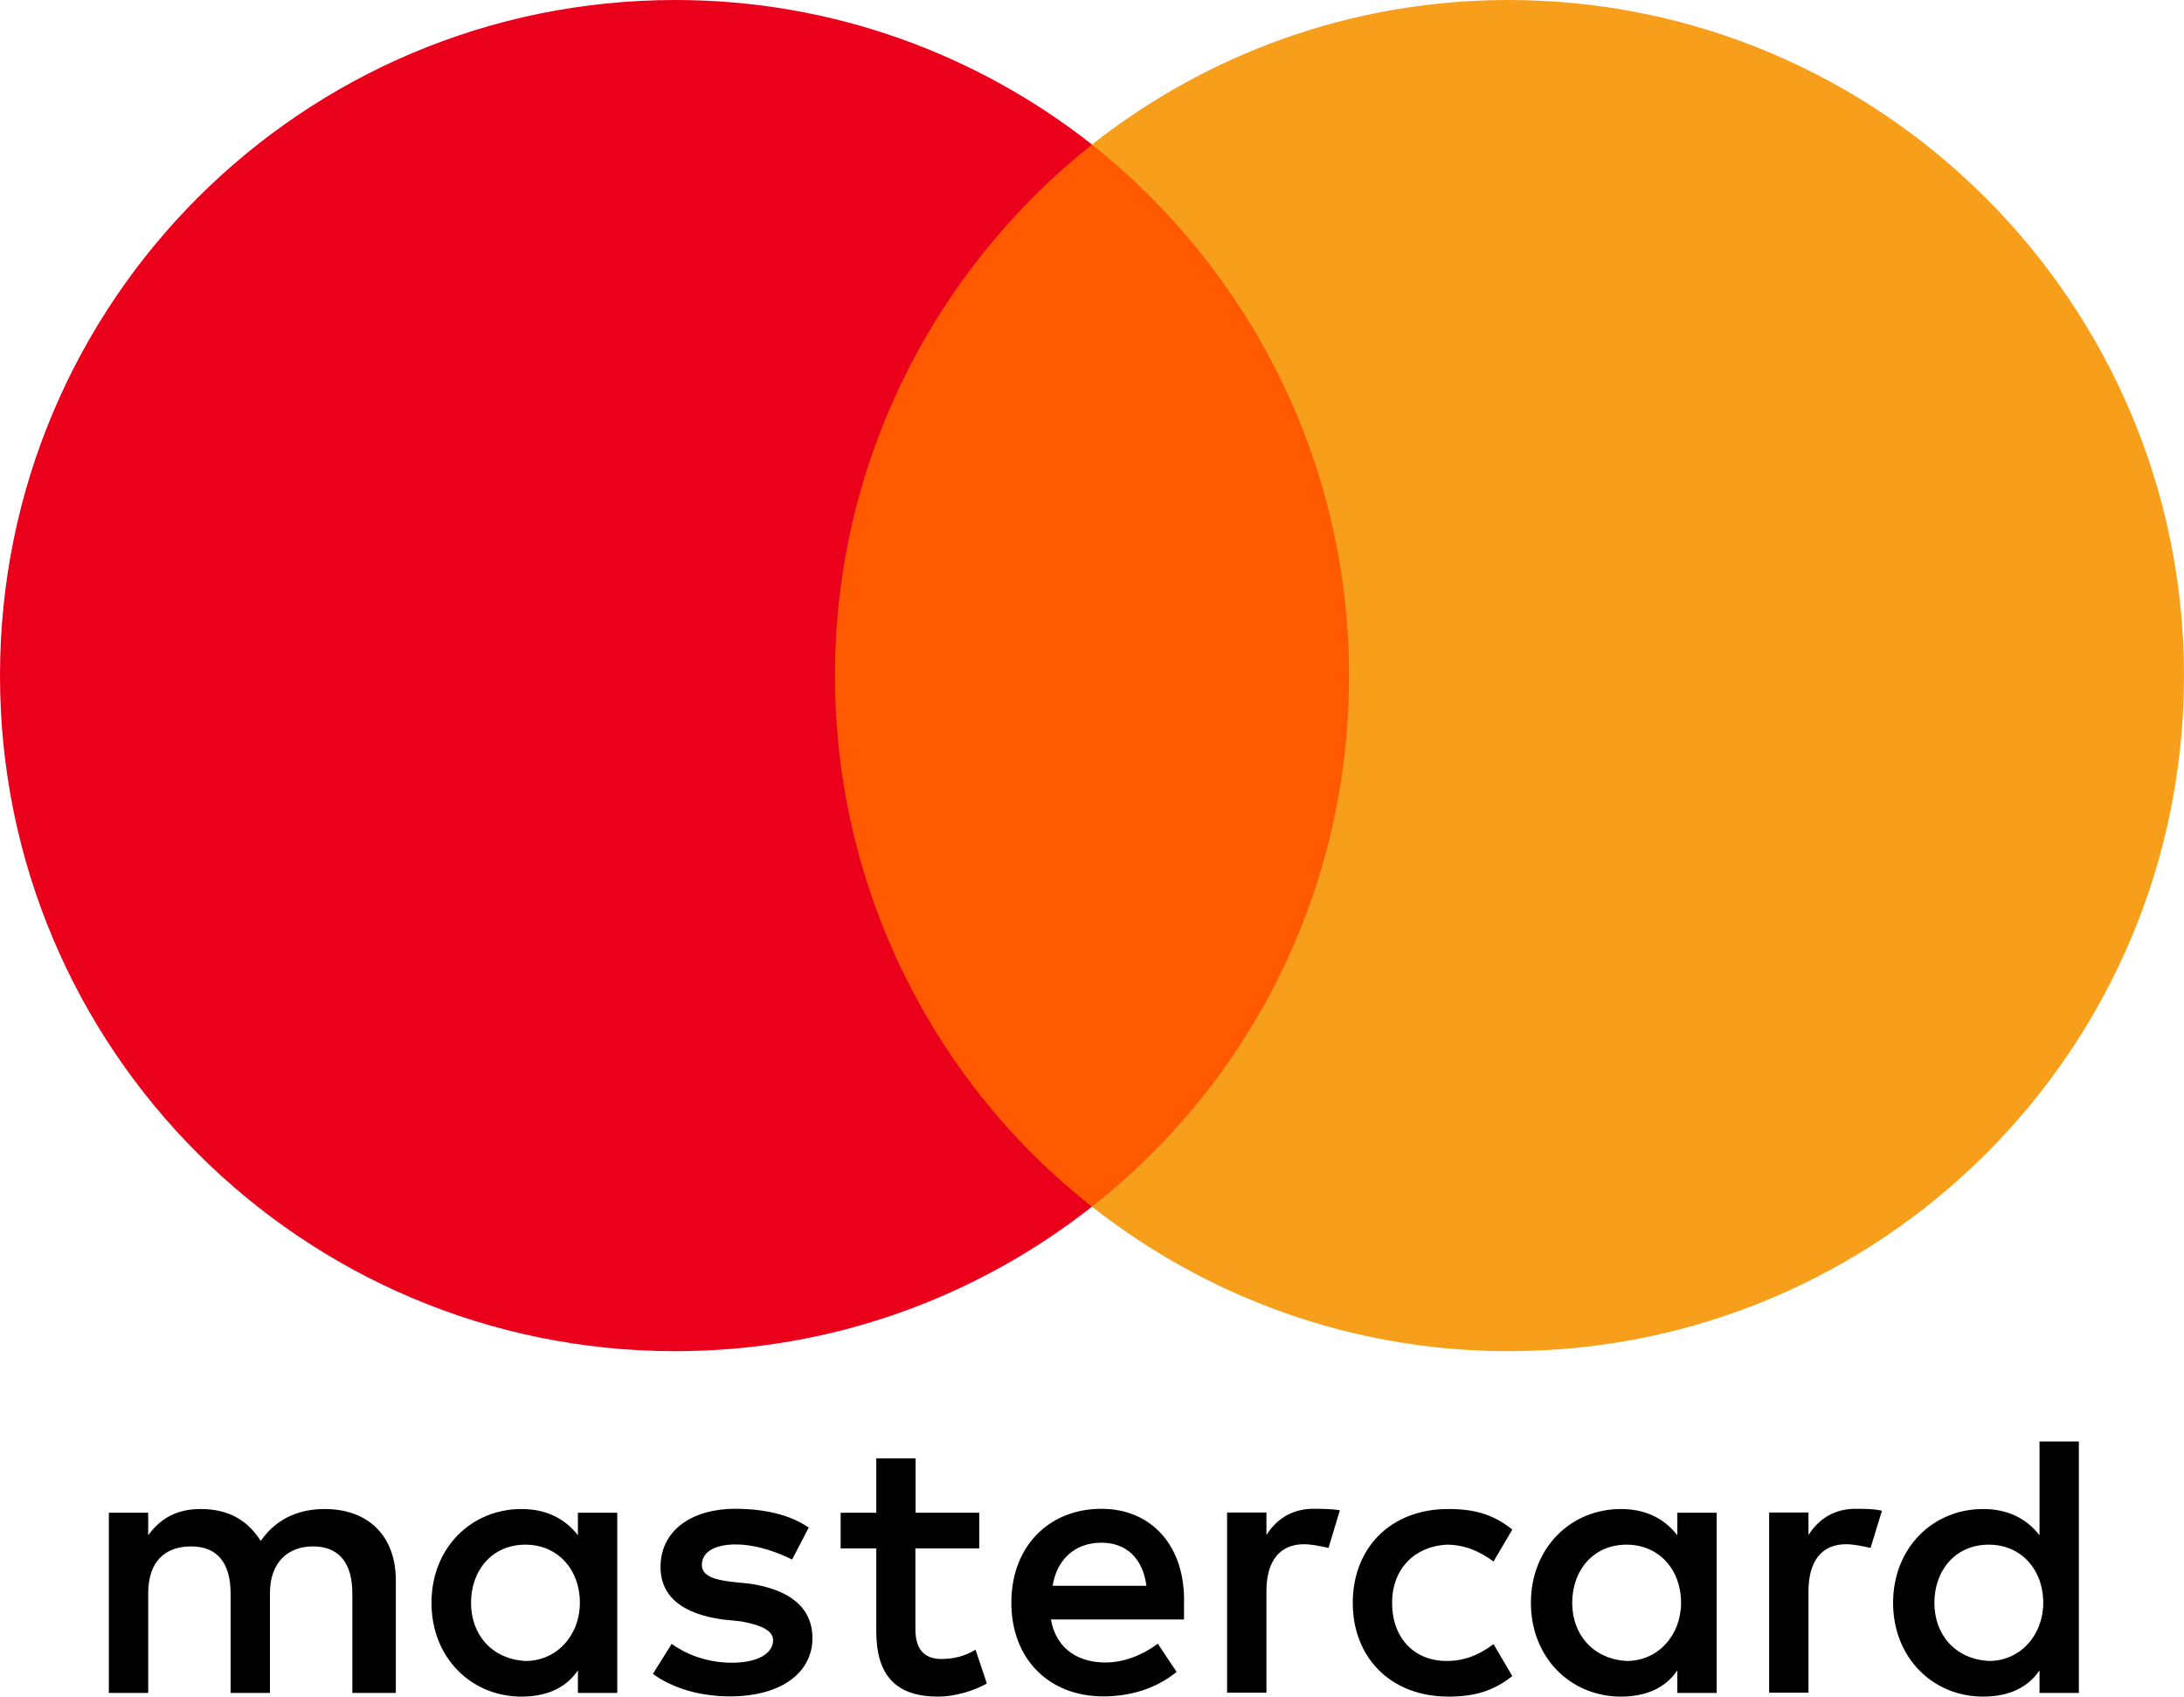
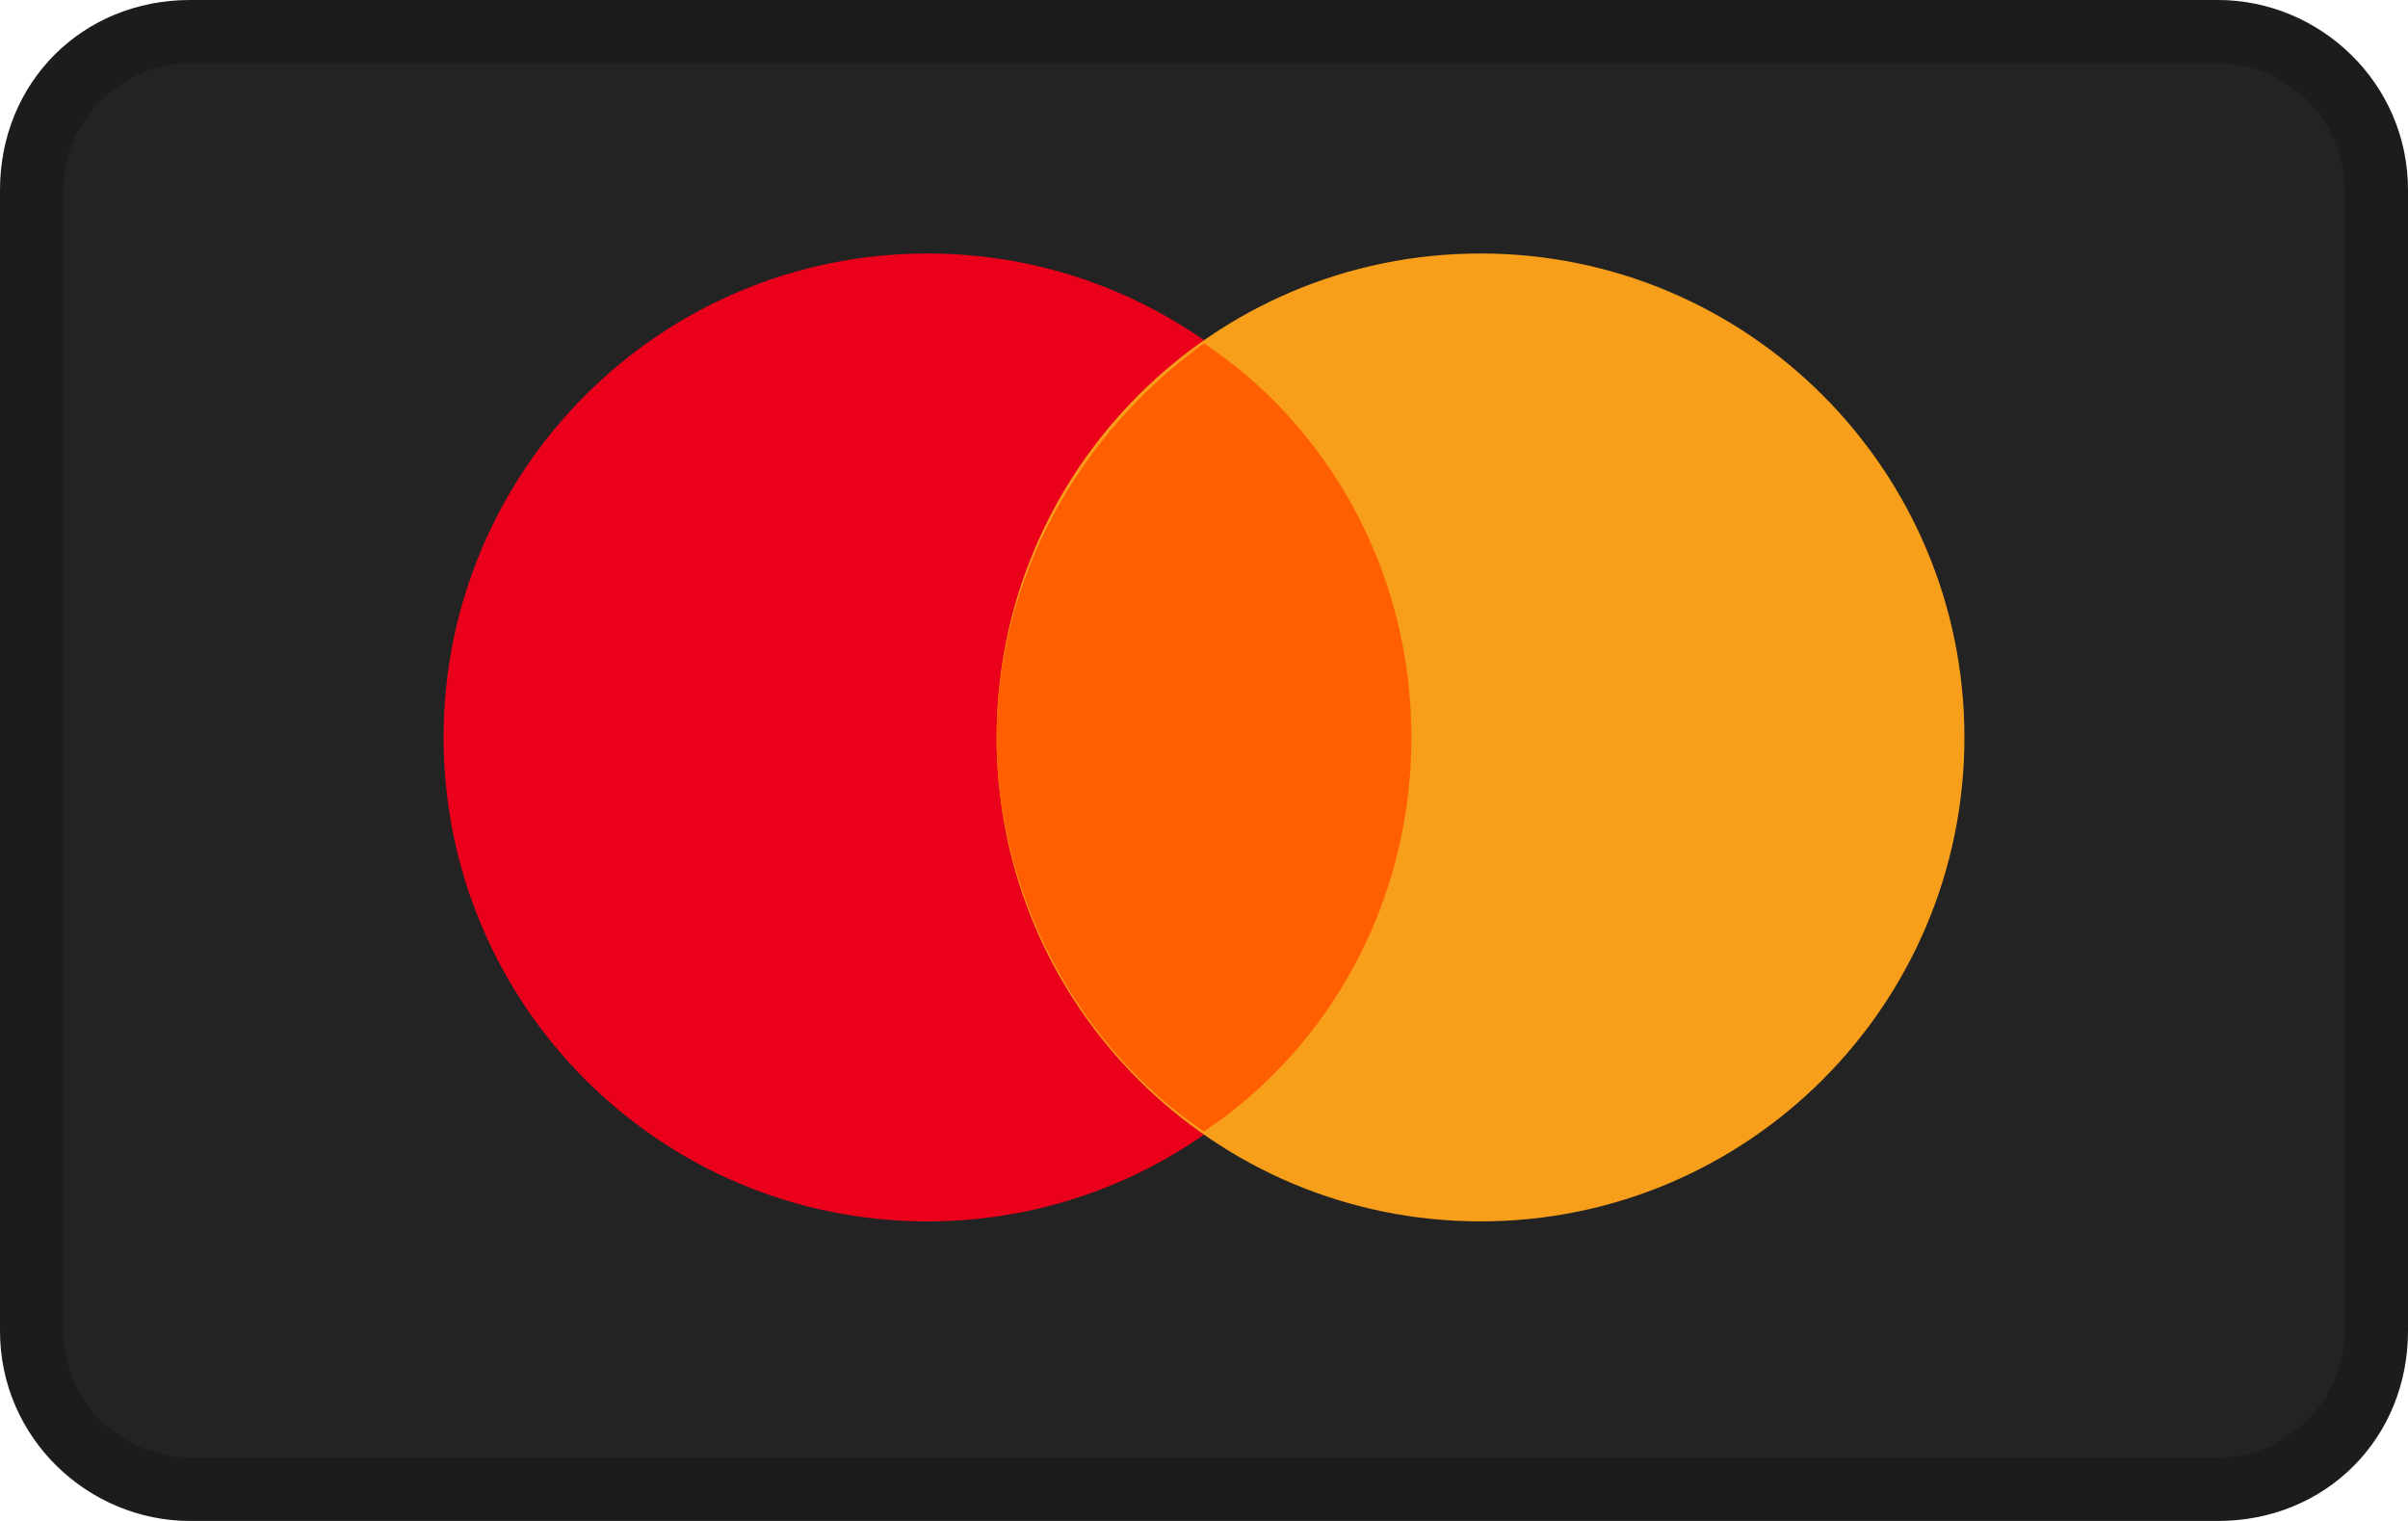
- <svg xmlns="http://www.w3.org/2000/svg" version="1.1" id="svg3409" x="0px" y="0px" width="999.2px" height="776px" viewBox="0 0 999.2 776" enable-background="new 0 0 999.2 776" xml:space="preserve">
-   <path id="XMLID_1775_" d="M181.1,774.3v-51.5c0-19.7-12-32.6-32.6-32.6  c-10.3,0-21.5,3.4-29.2,14.6c-6-9.4-14.6-14.6-27.5-14.6c-8.6,0-17.2,2.6-24,12v-10.3h-18v82.4h18v-45.5c0-14.6,7.7-21.5,19.7-21.5  s18,7.7,18,21.5v45.5h18v-45.5c0-14.6,8.6-21.5,19.7-21.5c12,0,18,7.7,18,21.5v45.5H181.1z M448.1,691.9h-29.2V667h-18v24.9h-16.3  v16.3h16.3v37.8c0,18.9,7.7,30,28.3,30c7.7,0,16.3-2.6,22.3-6l-5.2-15.5c-5.2,3.4-11.2,4.3-15.5,4.3c-8.6,0-12-5.2-12-13.7v-36.9  h29.2V691.9z M600.9,690.1c-10.3,0-17.2,5.2-21.5,12v-10.3h-18v82.4h18v-46.4c0-13.7,6-21.5,17.2-21.5c3.4,0,7.7,0.9,11.2,1.7  l5.2-17.2C609.4,690.1,604.3,690.1,600.9,690.1L600.9,690.1z M370,698.7c-8.6-6-20.6-8.6-33.5-8.6c-20.6,0-34.3,10.3-34.3,26.6  c0,13.7,10.3,21.5,28.3,24l8.6,0.9c9.4,1.7,14.6,4.3,14.6,8.6c0,6-6.9,10.3-18.9,10.3c-12,0-21.5-4.3-27.5-8.6l-8.6,13.7  c9.4,6.9,22.3,10.3,35.2,10.3c24,0,37.8-11.2,37.8-26.6c0-14.6-11.2-22.3-28.3-24.9l-8.6-0.9c-7.7-0.9-13.7-2.6-13.7-7.7  c0-6,6-9.4,15.5-9.4c10.3,0,20.6,4.3,25.8,6.9L370,698.7L370,698.7z M848.9,690.1c-10.3,0-17.2,5.2-21.5,12v-10.3h-18v82.4h18v-46.4  c0-13.7,6-21.5,17.2-21.5c3.4,0,7.7,0.9,11.2,1.7L861,691C857.5,690.1,852.4,690.1,848.9,690.1L848.9,690.1z M618.9,733.1  c0,24.9,17.2,42.9,43.8,42.9c12,0,20.6-2.6,29.2-9.4l-8.6-14.6c-6.9,5.2-13.7,7.7-21.5,7.7c-14.6,0-24.9-10.3-24.9-26.6  c0-15.5,10.3-25.8,24.9-26.6c7.7,0,14.6,2.6,21.5,7.7l8.6-14.6c-8.6-6.9-17.2-9.4-29.2-9.4C636.1,690.1,618.9,708.2,618.9,733.1  L618.9,733.1L618.9,733.1z M785.4,733.1v-41.2h-18v10.3c-6-7.7-14.6-12-25.8-12c-23.2,0-41.2,18-41.2,42.9c0,24.9,18,42.9,41.2,42.9  c12,0,20.6-4.3,25.8-12v10.3h18V733.1L785.4,733.1z M719.3,733.1c0-14.6,9.4-26.6,24.9-26.6c14.6,0,24.9,11.2,24.9,26.6  c0,14.6-10.3,26.6-24.9,26.6C728.8,758.8,719.3,747.6,719.3,733.1L719.3,733.1z M503.9,690.1c-24,0-41.2,17.2-41.2,42.9  c0,25.8,17.2,42.9,42.1,42.9c12,0,24-3.4,33.5-11.2l-8.6-12.9c-6.9,5.2-15.5,8.6-24,8.6c-11.2,0-22.3-5.2-24.9-19.7h60.9  c0-2.6,0-4.3,0-6.9C542.5,707.3,527,690.1,503.9,690.1L503.9,690.1L503.9,690.1z M503.9,705.6c11.2,0,18.9,6.9,20.6,19.7h-42.9  C483.3,714.2,491,705.6,503.9,705.6L503.9,705.6z M951.1,733.1v-73.8h-18v42.9c-6-7.7-14.6-12-25.8-12c-23.2,0-41.2,18-41.2,42.9  c0,24.9,18,42.9,41.2,42.9c12,0,20.6-4.3,25.8-12v10.3h18V733.1L951.1,733.1z M885,733.1c0-14.6,9.4-26.6,24.9-26.6  c14.6,0,24.9,11.2,24.9,26.6c0,14.6-10.3,26.6-24.9,26.6C894.4,758.8,885,747.6,885,733.1L885,733.1z M282.4,733.1v-41.2h-18v10.3  c-6-7.7-14.6-12-25.8-12c-23.2,0-41.2,18-41.2,42.9c0,24.9,18,42.9,41.2,42.9c12,0,20.6-4.3,25.8-12v10.3h18V733.1L282.4,733.1z   M215.5,733.1c0-14.6,9.4-26.6,24.9-26.6c14.6,0,24.9,11.2,24.9,26.6c0,14.6-10.3,26.6-24.9,26.6  C224.9,758.8,215.5,747.6,215.5,733.1z" />
-   <g>
-     <rect id="rect19" x="364" y="66.1" fill="#FF5A00" width="270.4" height="485.8" />
-     <path id="XMLID_330_" fill="#EB001B" d="M382,309c0-98.7,46.4-186.3,117.6-242.9   C447.2,24.9,381.1,0,309,0C138.2,0,0,138.2,0,309s138.2,309,309,309c72.1,0,138.2-24.9,190.6-66.1C428.3,496.1,382,407.7,382,309z" />
-     <path id="path22" fill="#F79E1B" d="M999.2,309c0,170.8-138.2,309-309,309   c-72.1,0-138.2-24.9-190.6-66.1c72.1-56.7,117.6-144.2,117.6-242.9S570.8,122.7,499.6,66.1C551.9,24.9,618,0,690.1,0   C861,0,999.2,139.1,999.2,309z" />
-   </g>
+ <svg xmlns="http://www.w3.org/2000/svg" role="img" viewBox="0 0 38 24" width="38" height="24" fill="none" aria-labelledby="pi-master">
+   <rect x=".5" y=".5" width="37" height="23" rx="2.5" stroke="#000" stroke-opacity=".07" fill="none" />
+   <path d="M35 0H3C1.3 0 0 1.3 0 3V21C0 22.7 1.4 24 3 24H35C36.7 24 38 22.7 38 21V3C38 1.3 36.6 0 35 0Z" fill="#1C1C1C" style="fill:#1C1C1C;fill:color(display-p3 0.11 0.11 0.11);fill-opacity:1;" />
+   <path d="M35 1C36.1 1 37 1.9 37 3V21C37 22.1 36.1 23 35 23H3C1.9 23 1 22.1 1 21V3C1 1.9 1.9 1 3 1H35Z" fill="#232323" style="fill:#232323;fill:color(display-p3 0.137 0.137 0.137);fill-opacity:1;" />
+   <path d="M14.636 19.273C18.854 19.273 22.273 15.854 22.273 11.636C22.273 7.419 18.854 4 14.636 4C10.419 4 7 7.419 7 11.636C7 15.854 10.419 19.273 14.636 19.273Z" fill="#EB001B" style="fill:#EB001B;fill:color(display-p3 0.922 0 0.106);fill-opacity:1;" />
+   <path d="M23.364 19.273C27.581 19.273 31 15.854 31 11.636C31 7.419 27.581 4 23.364 4C19.146 4 15.727 7.419 15.727 11.636C15.727 15.854 19.146 19.273 23.364 19.273Z" fill="#F79E1B" style="fill:#F79E1B;fill:color(display-p3 0.969 0.62 0.106);fill-opacity:1;" />
+   <path d="M22.273 11.636C22.273 9.018 20.964 6.727 19 5.418C17.036 6.836 15.727 9.127 15.727 11.636C15.727 14.145 17.036 16.545 19 17.854C20.964 16.545 22.273 14.254 22.273 11.636Z" fill="#FF5F00" style="fill:#FF5F00;fill:color(display-p3 1 0.372 0);fill-opacity:1;" />
</svg>
